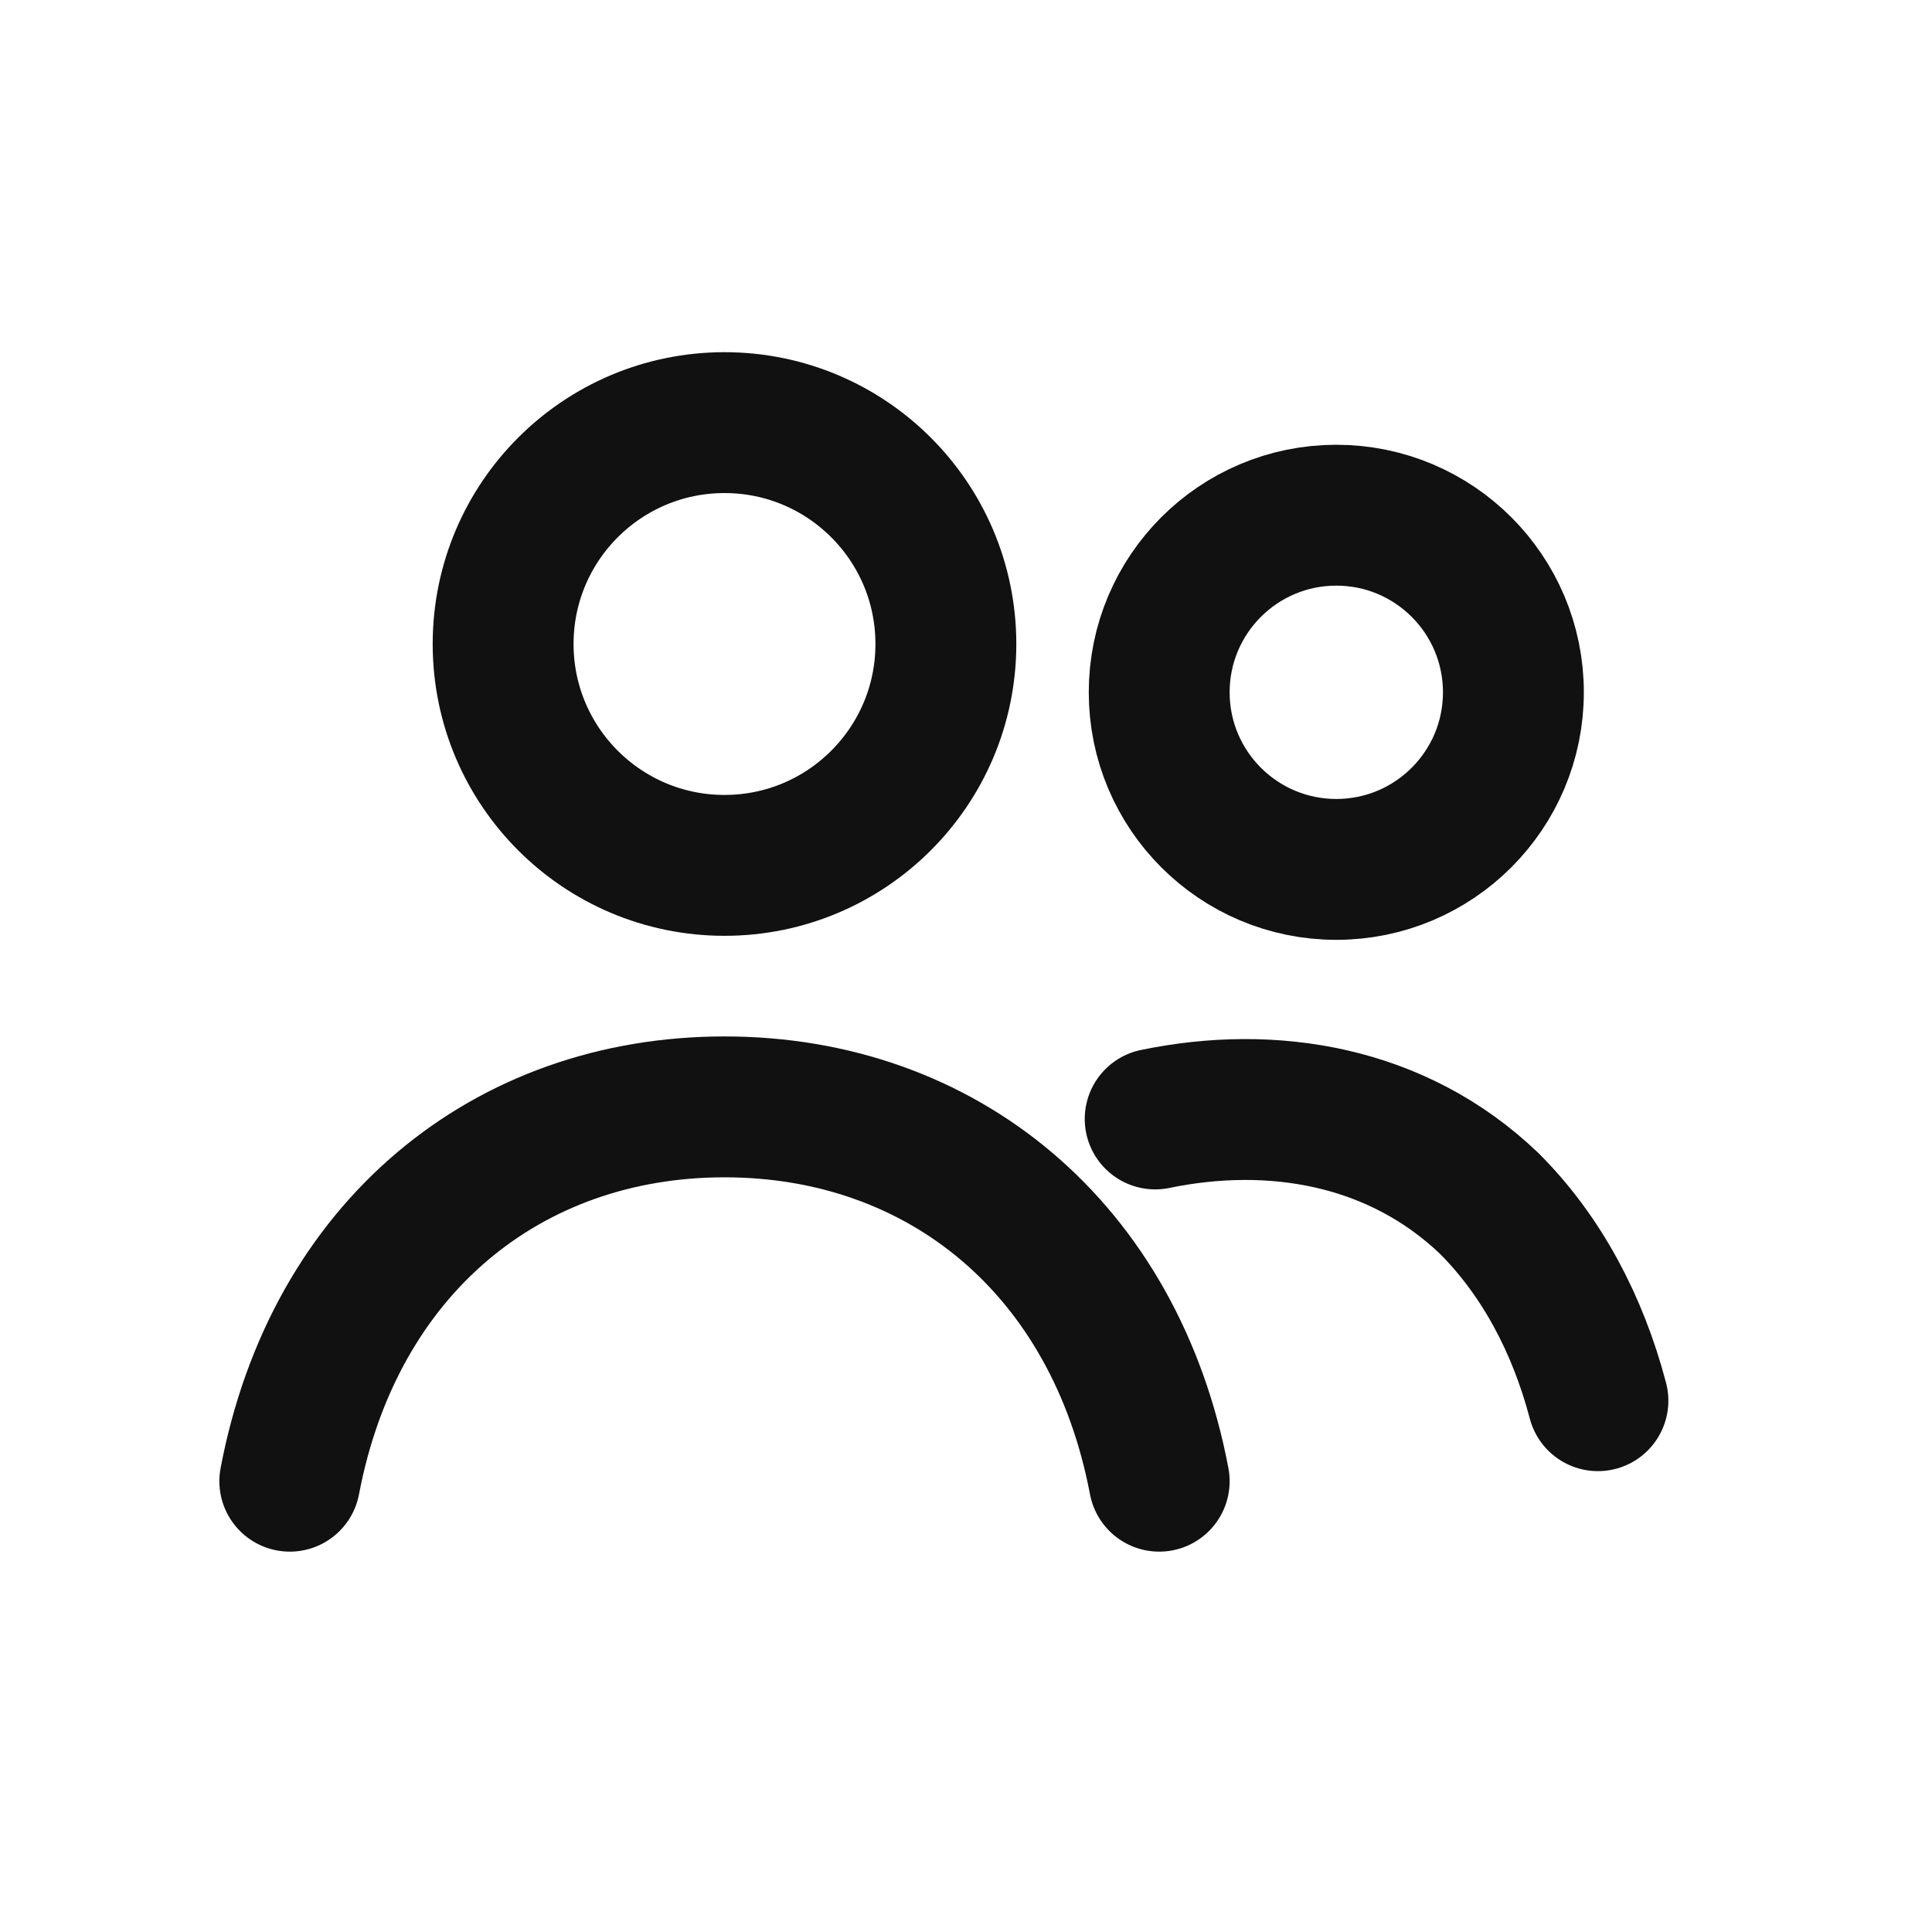
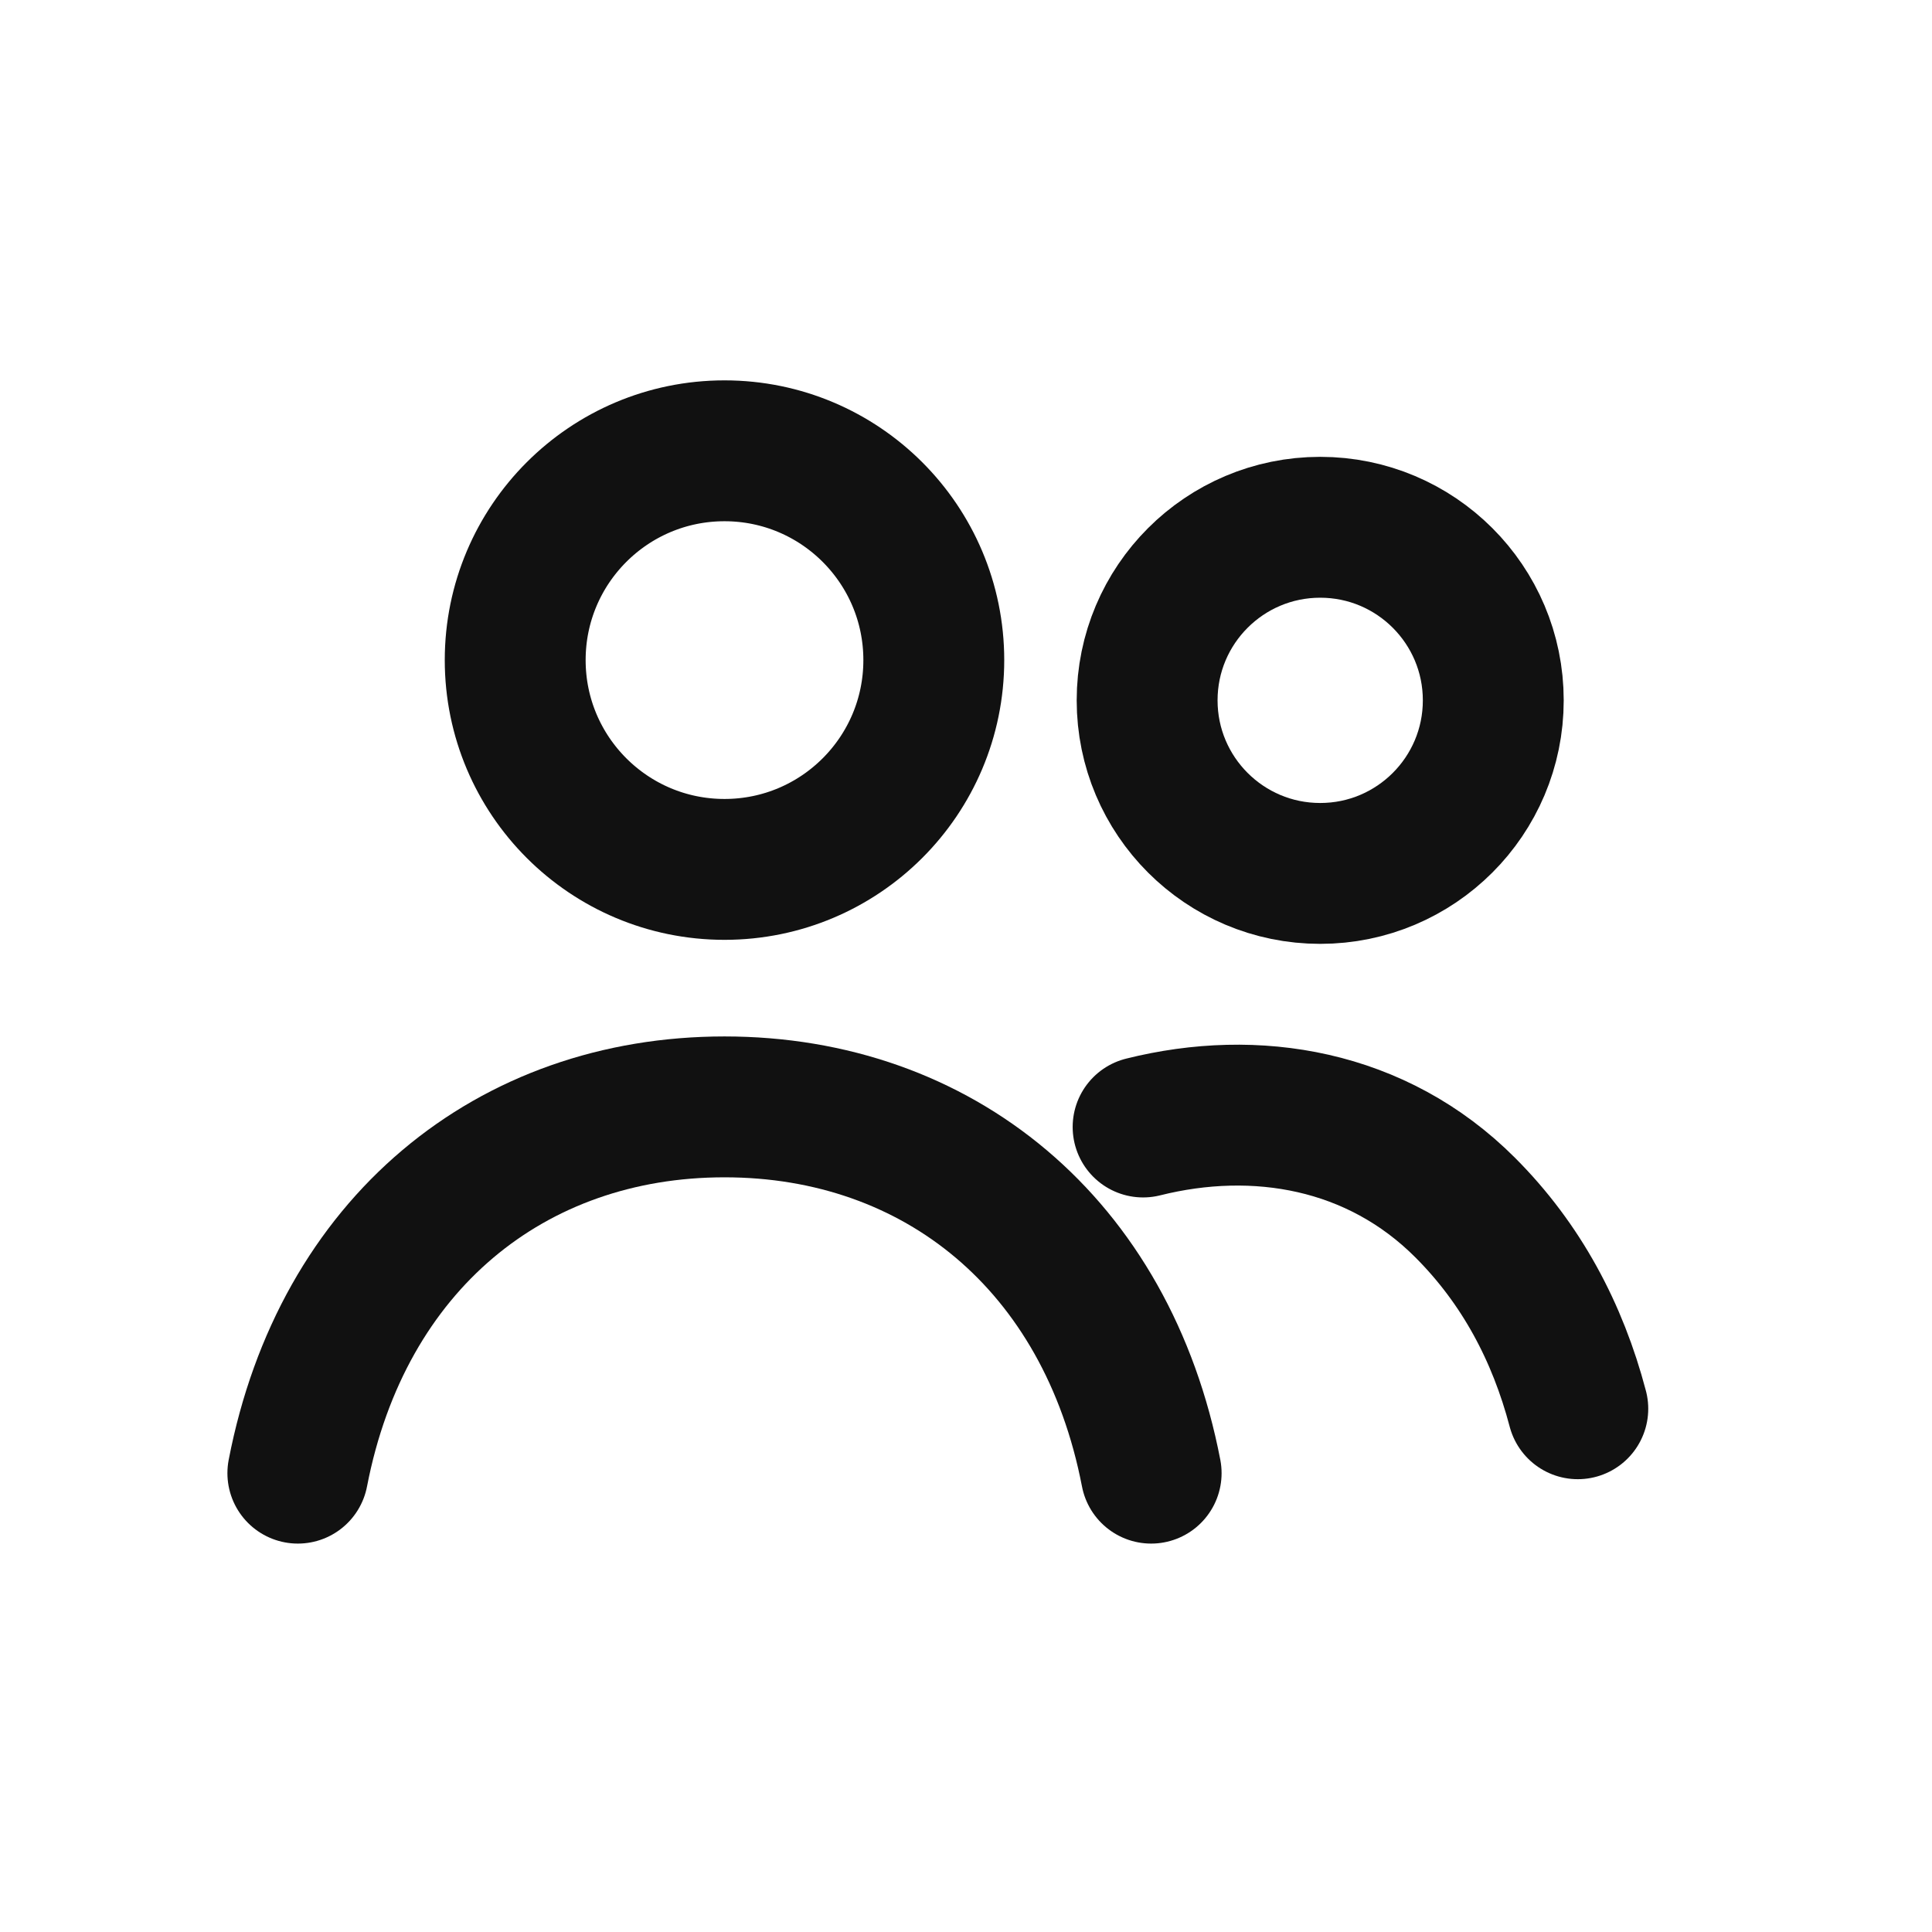
<svg xmlns="http://www.w3.org/2000/svg" viewBox="0 0 24 24" fill="none" aria-hidden="true">
-   <circle cx="9" cy="8" r="2.75" stroke="#111111" stroke-width="1.75" />
-   <path d="M3.6 18.4c.55-2.9 2.7-4.65 5.4-4.65s4.85 1.75 5.4 4.65" stroke="#111111" stroke-width="1.75" stroke-linecap="round" />
-   <circle cx="16.6" cy="8.6" r="2.2" stroke="#111111" stroke-width="1.75" />
-   <path d="M14.35 13.9c1.45-.3 3-.05 4.15 1.05.65.65 1.1 1.5 1.35 2.45" stroke="#111111" stroke-width="1.75" stroke-linecap="round" />
+   <circle cx="9" cy="8.2" r="2.6" stroke="#111111" stroke-width="1.75" />
+   <path d="M3.7 18.3c.55-2.85 2.65-4.55 5.3-4.55s4.75 1.7 5.3 4.55" stroke="#111111" stroke-width="1.75" stroke-linecap="round" />
+   <circle cx="16.4" cy="8.7" r="2.15" stroke="#111111" stroke-width="1.75" />
+   <path d="M14.2 14c1.4-.35 2.9-.1 4 1 .7.7 1.15 1.55 1.4 2.5" stroke="#111111" stroke-width="1.75" stroke-linecap="round" />
</svg>
